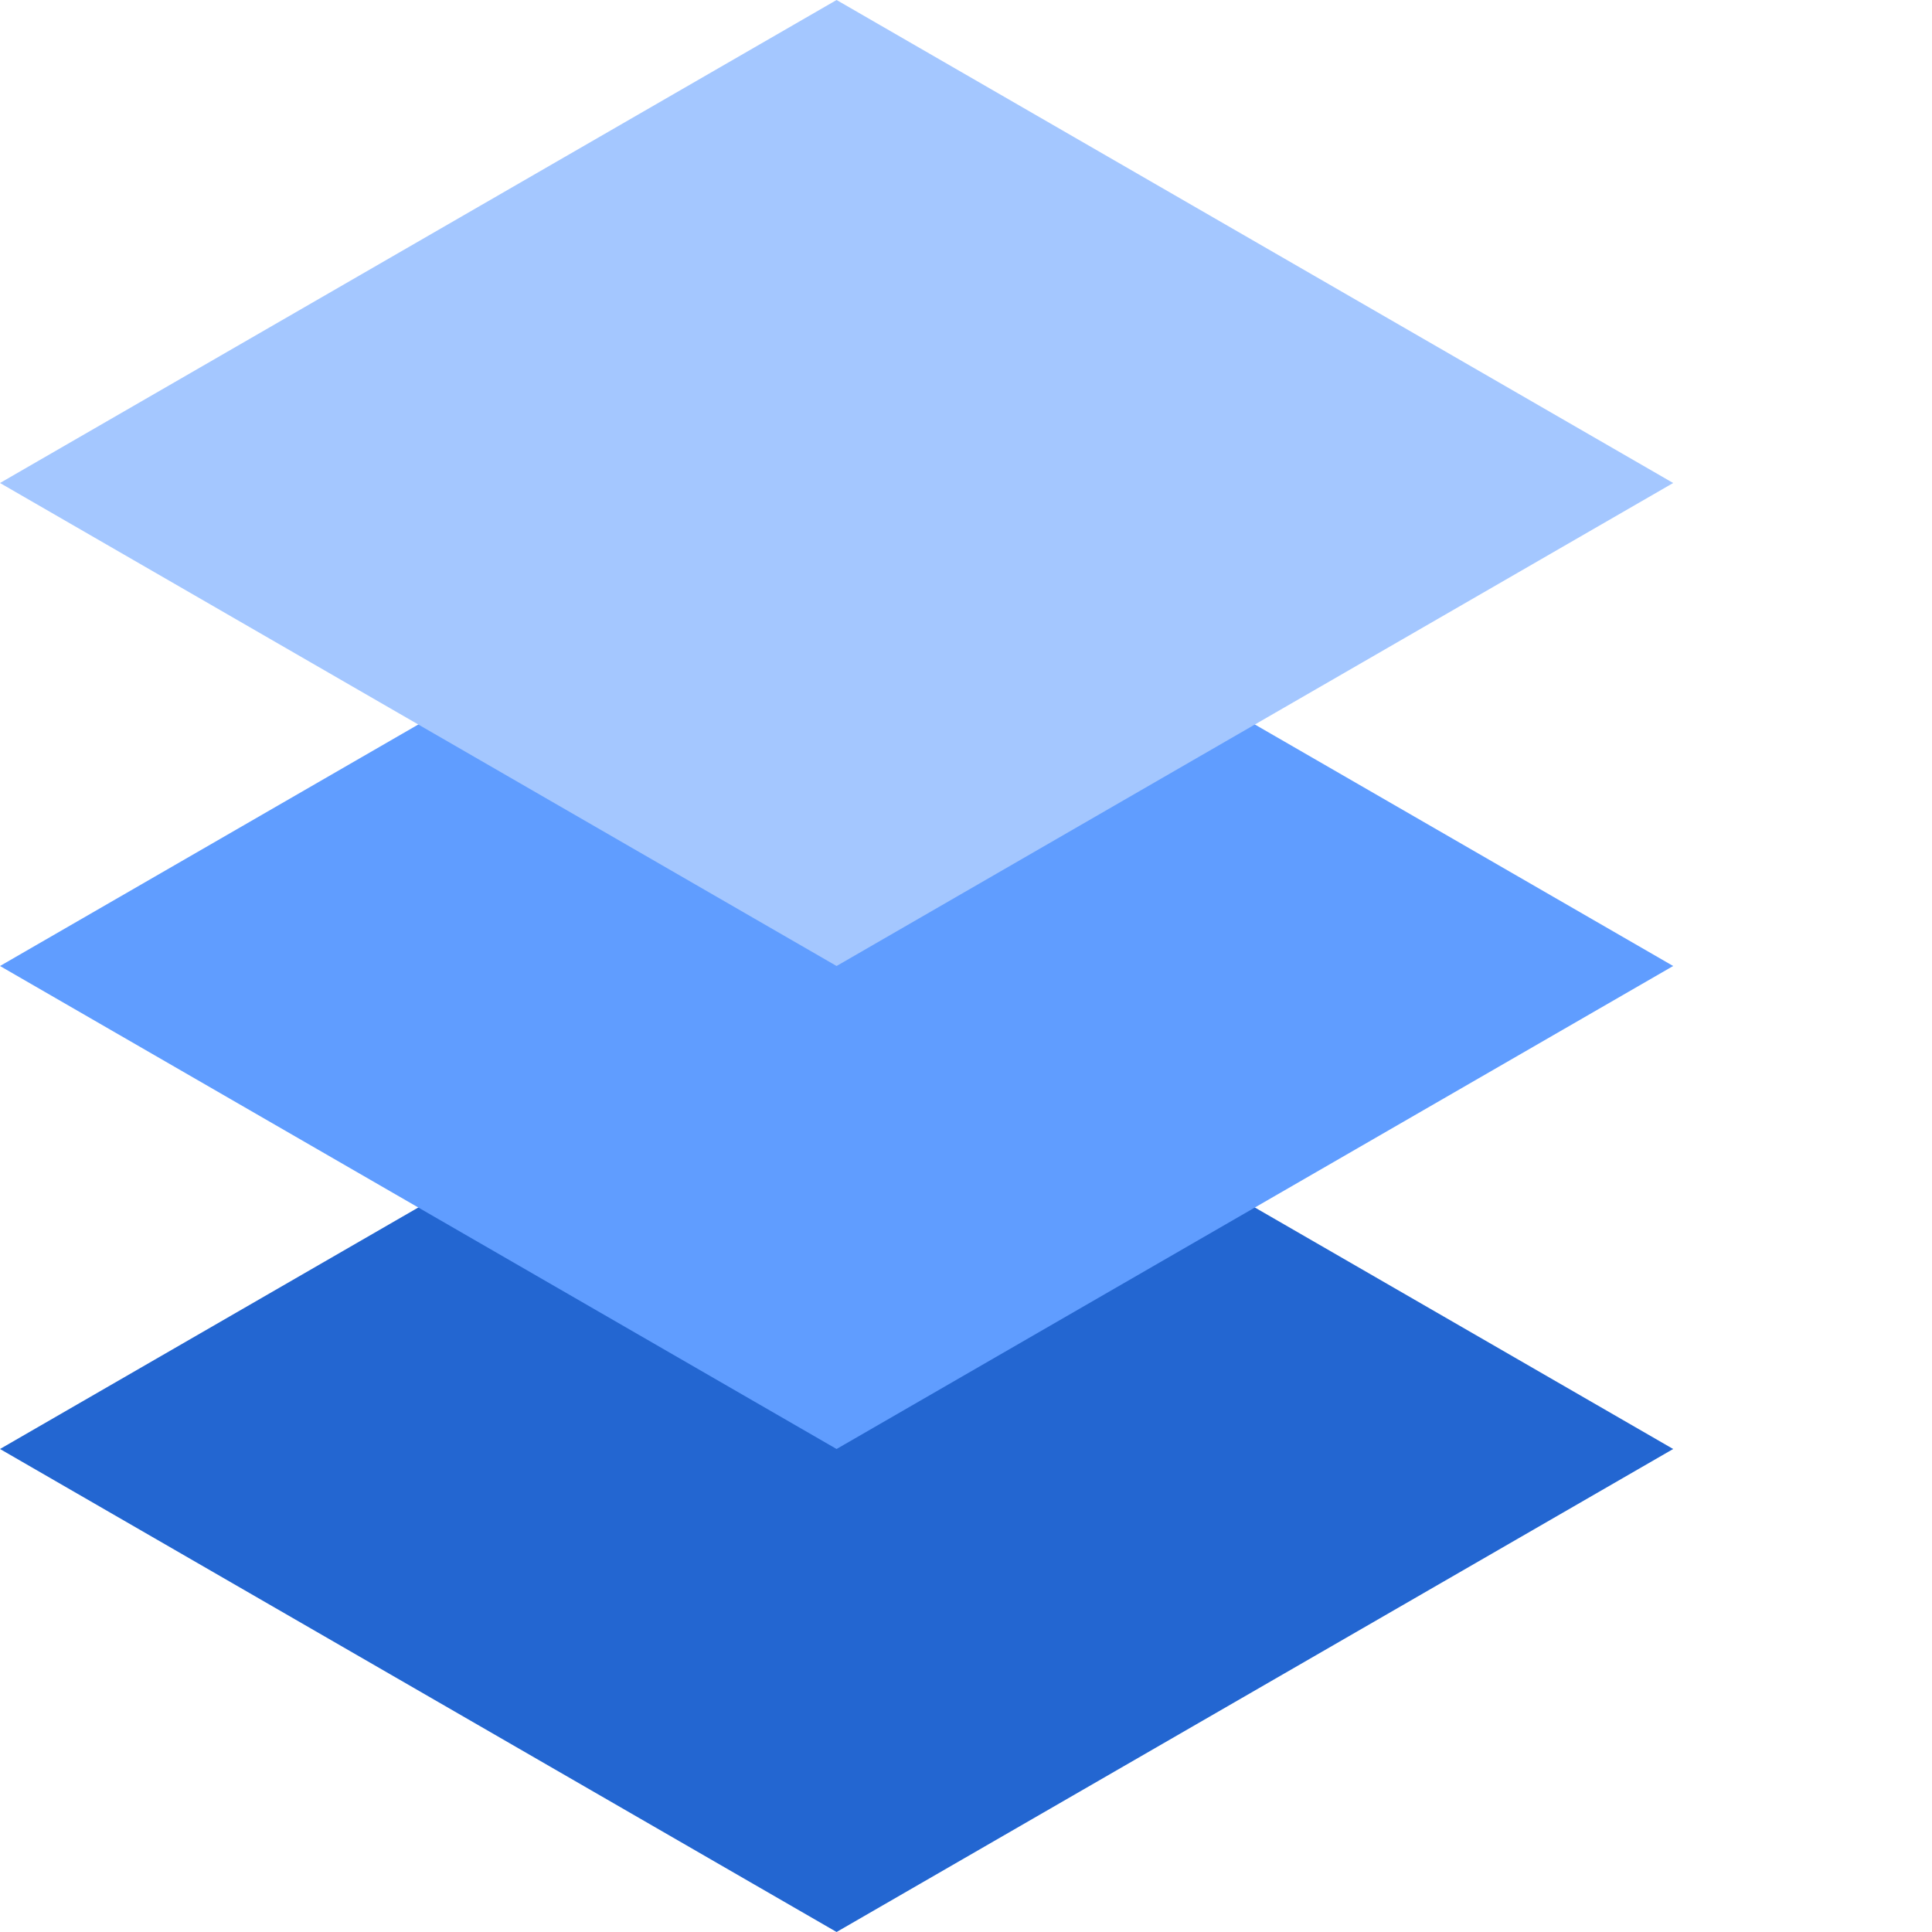
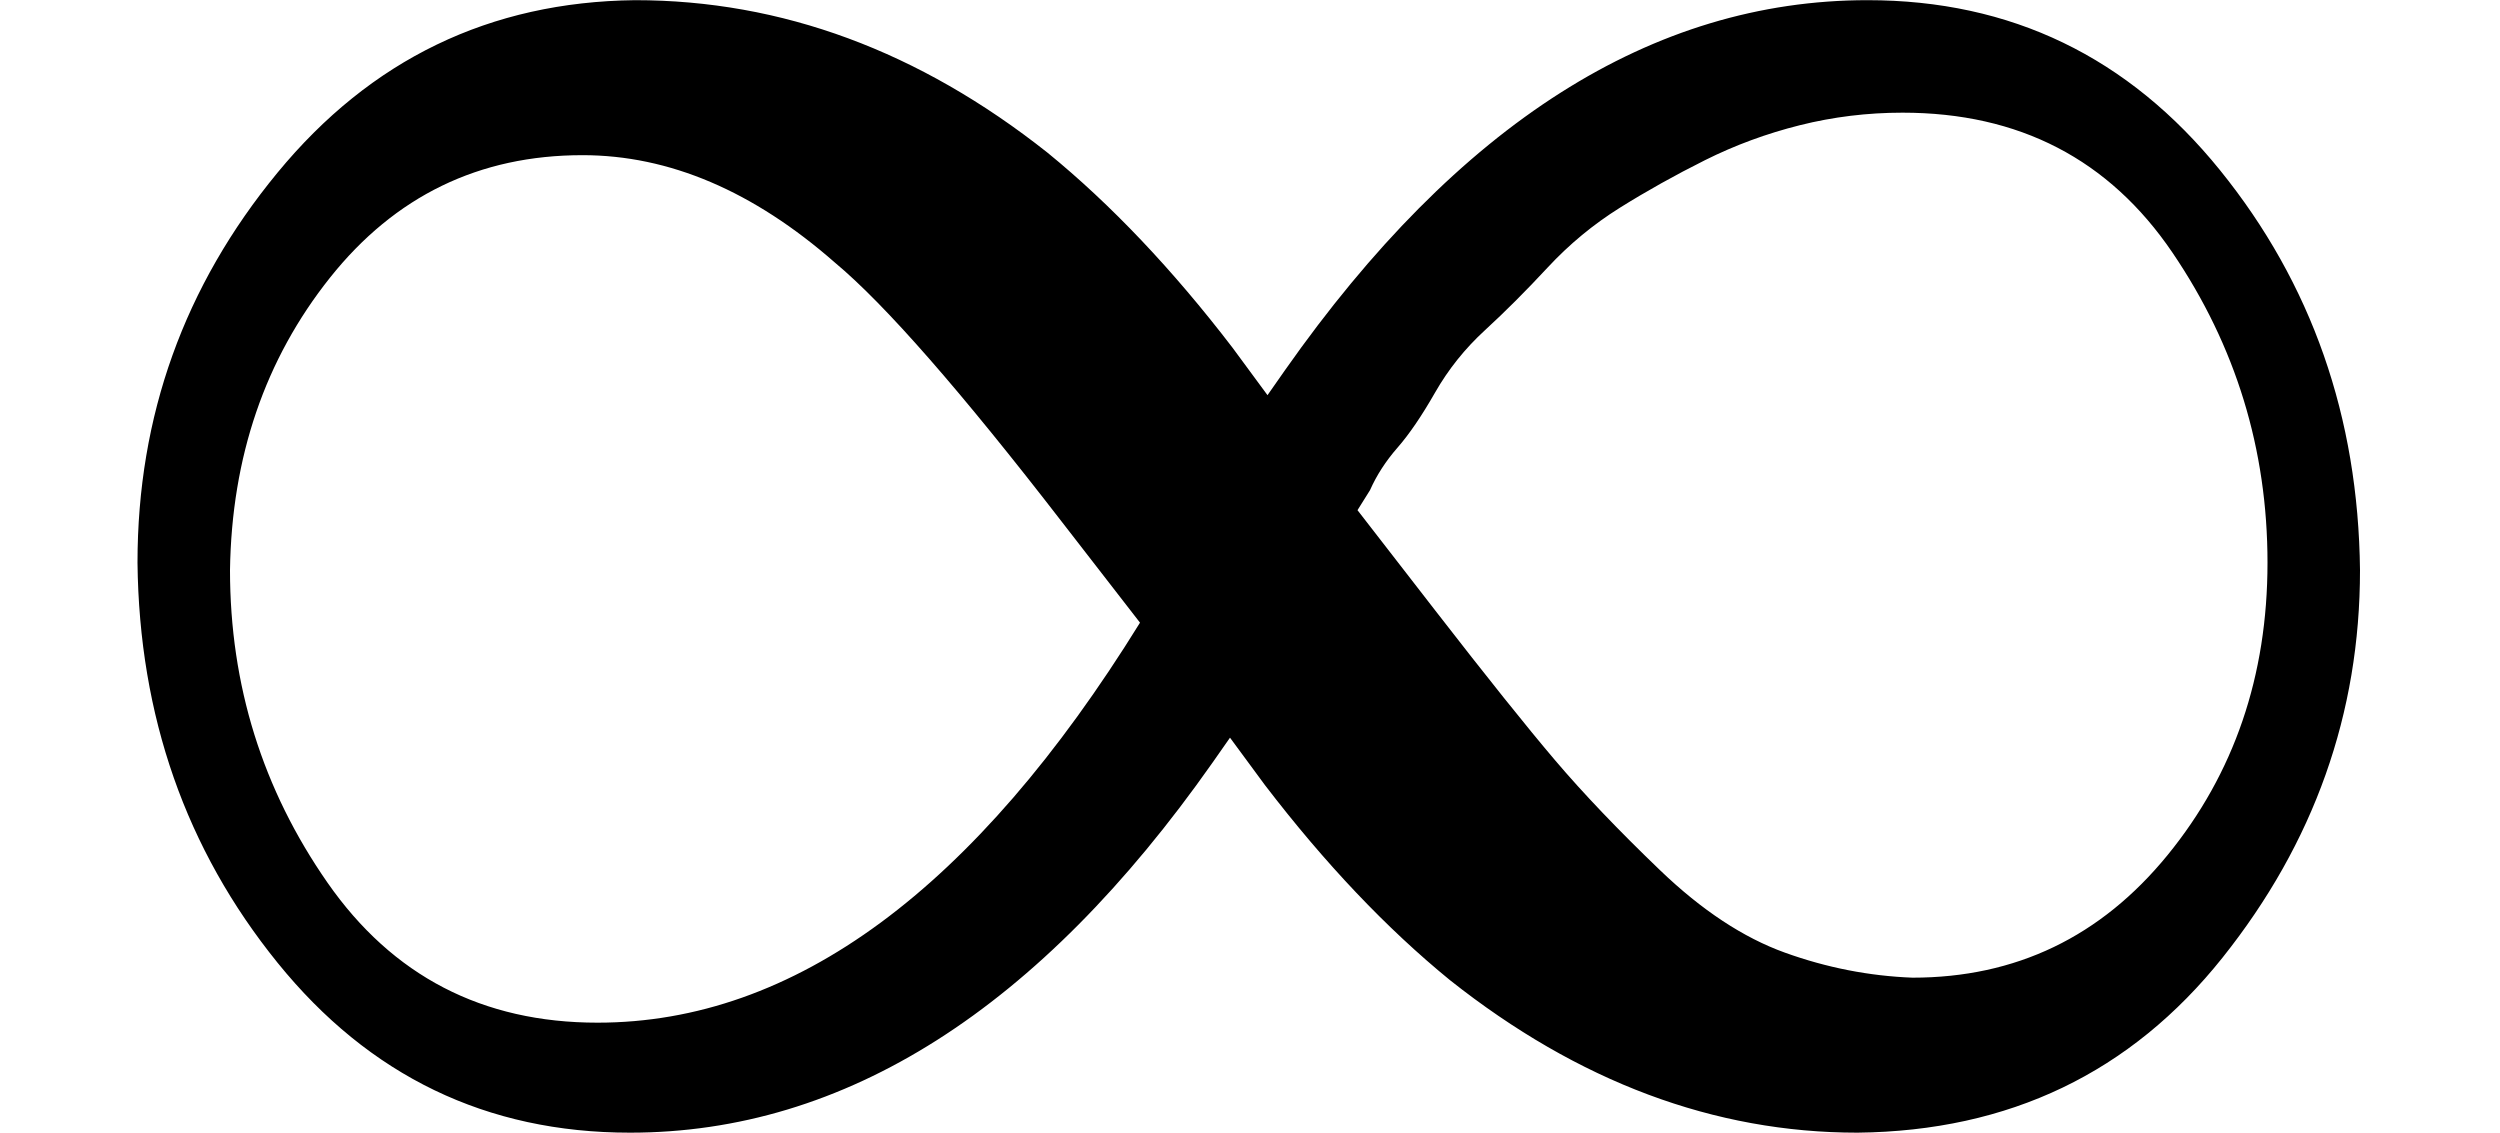
- <svg xmlns="http://www.w3.org/2000/svg" version="1.1" width="256" height="256" viewbox="0 0 949 256">
-   <path fill="#2366d1" d="M110.851 128L221.703 192L110.851 256L0 192Z" />
-   <path fill="#609dff" d="M110.851 64L221.703 128L110.851 192L0 128Z" />
-   <path fill="#a4c7ff" d="M110.851 0L221.703 64L110.851 128L0 64Z" />
+ <svg xmlns="http://www.w3.org/2000/svg" xmlns:xlink="http://www.w3.org/1999/xlink" width="2.262ex" height="1.025ex" viewBox="0 -442 1000 453" aria-hidden="true" style="">
+   <defs>
+     <path id="MJX-38-TEX-N-221E" d="M55 217Q55 305 111 373T254 442Q342 442 419 381Q457 350 493 303L507 284L514 294Q618 442 747 442Q833 442 888 374T944 214Q944 128 889 59T743 -11Q657 -11 580 50Q542 81 506 128L492 147L485 137Q381 -11 252 -11Q166 -11 111 57T55 217ZM907 217Q907 285 869 341T761 397Q740 397 720 392T682 378T648 359T619 335T594 310T574 285T559 263T548 246L543 238L574 198Q605 158 622 138T664 94T714 61T765 51Q827 51 867 100T907 217ZM92 214Q92 145 131 89T239 33Q357 33 456 193L425 233Q364 312 334 337Q285 380 233 380Q171 380 132 331T92 214Z" />
+   </defs>
+   <g stroke="currentColor" fill="currentColor" stroke-width="0" transform="matrix(1 0 0 -1 0 0)">
+     <g data-mml-node="math">
+       <g data-mml-node="mi">
+         <use xlink:href="#MJX-38-TEX-N-221E" />
+       </g>
+     </g>
+   </g>
</svg>
